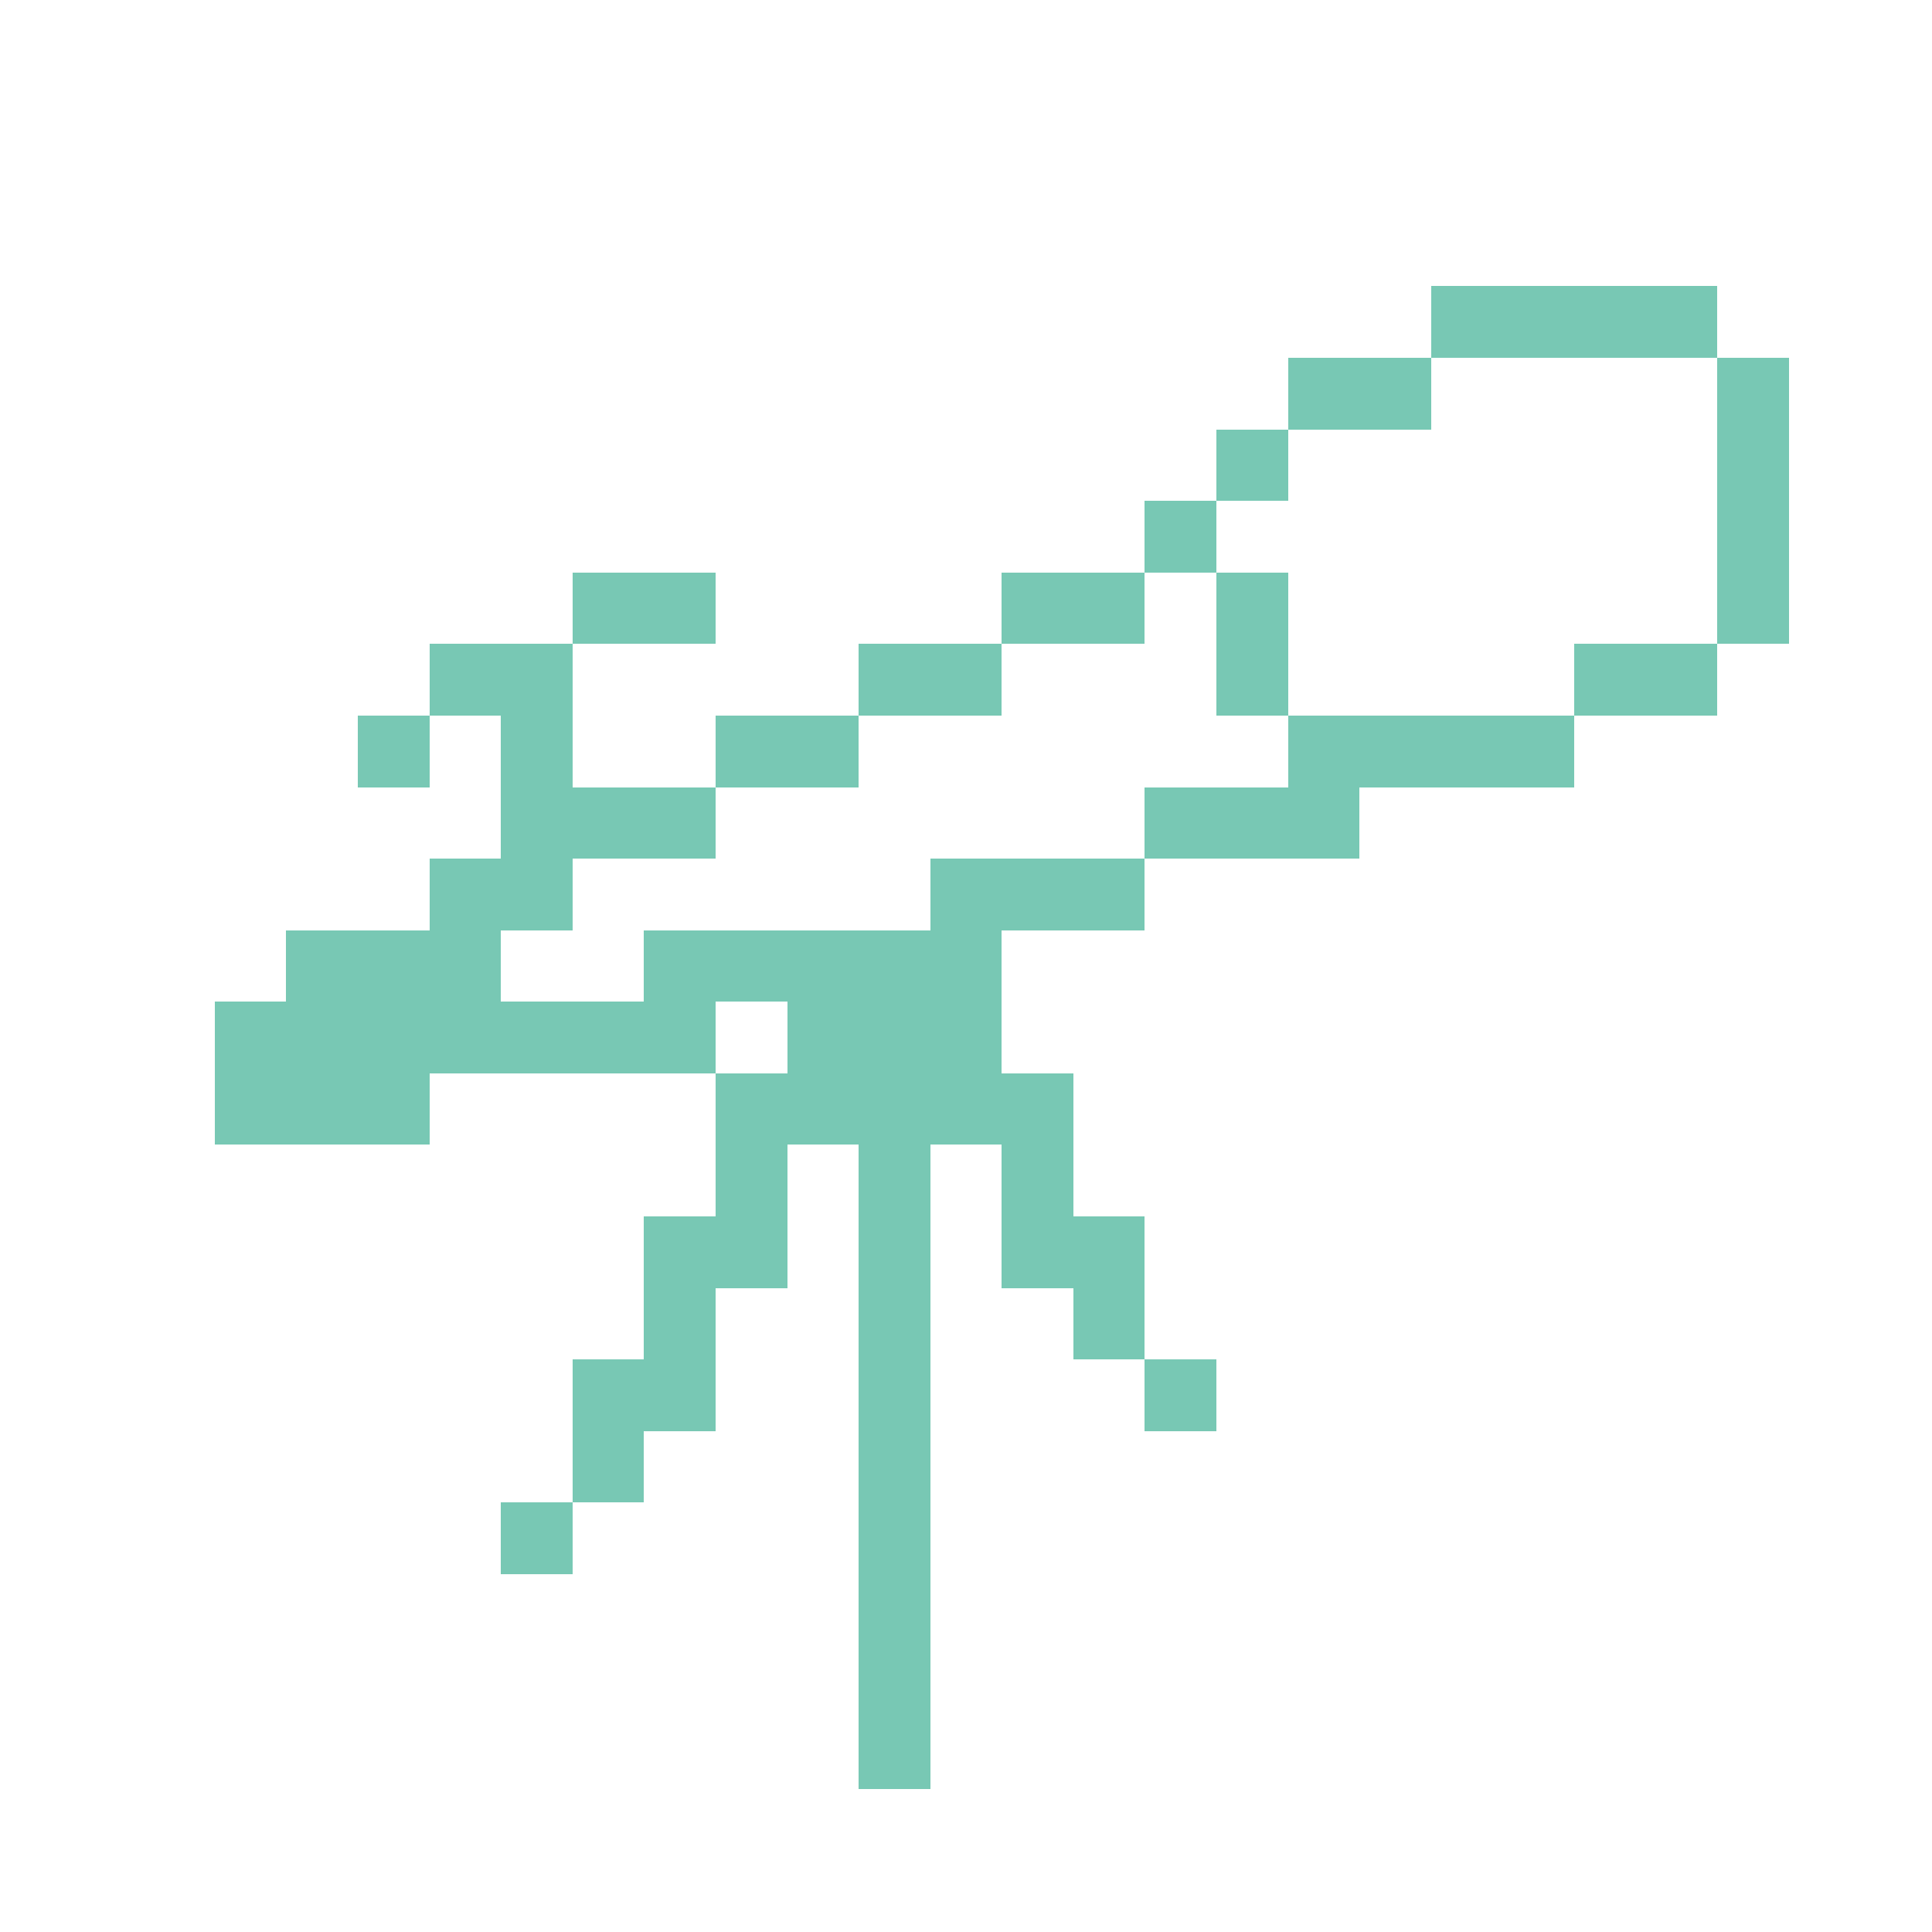
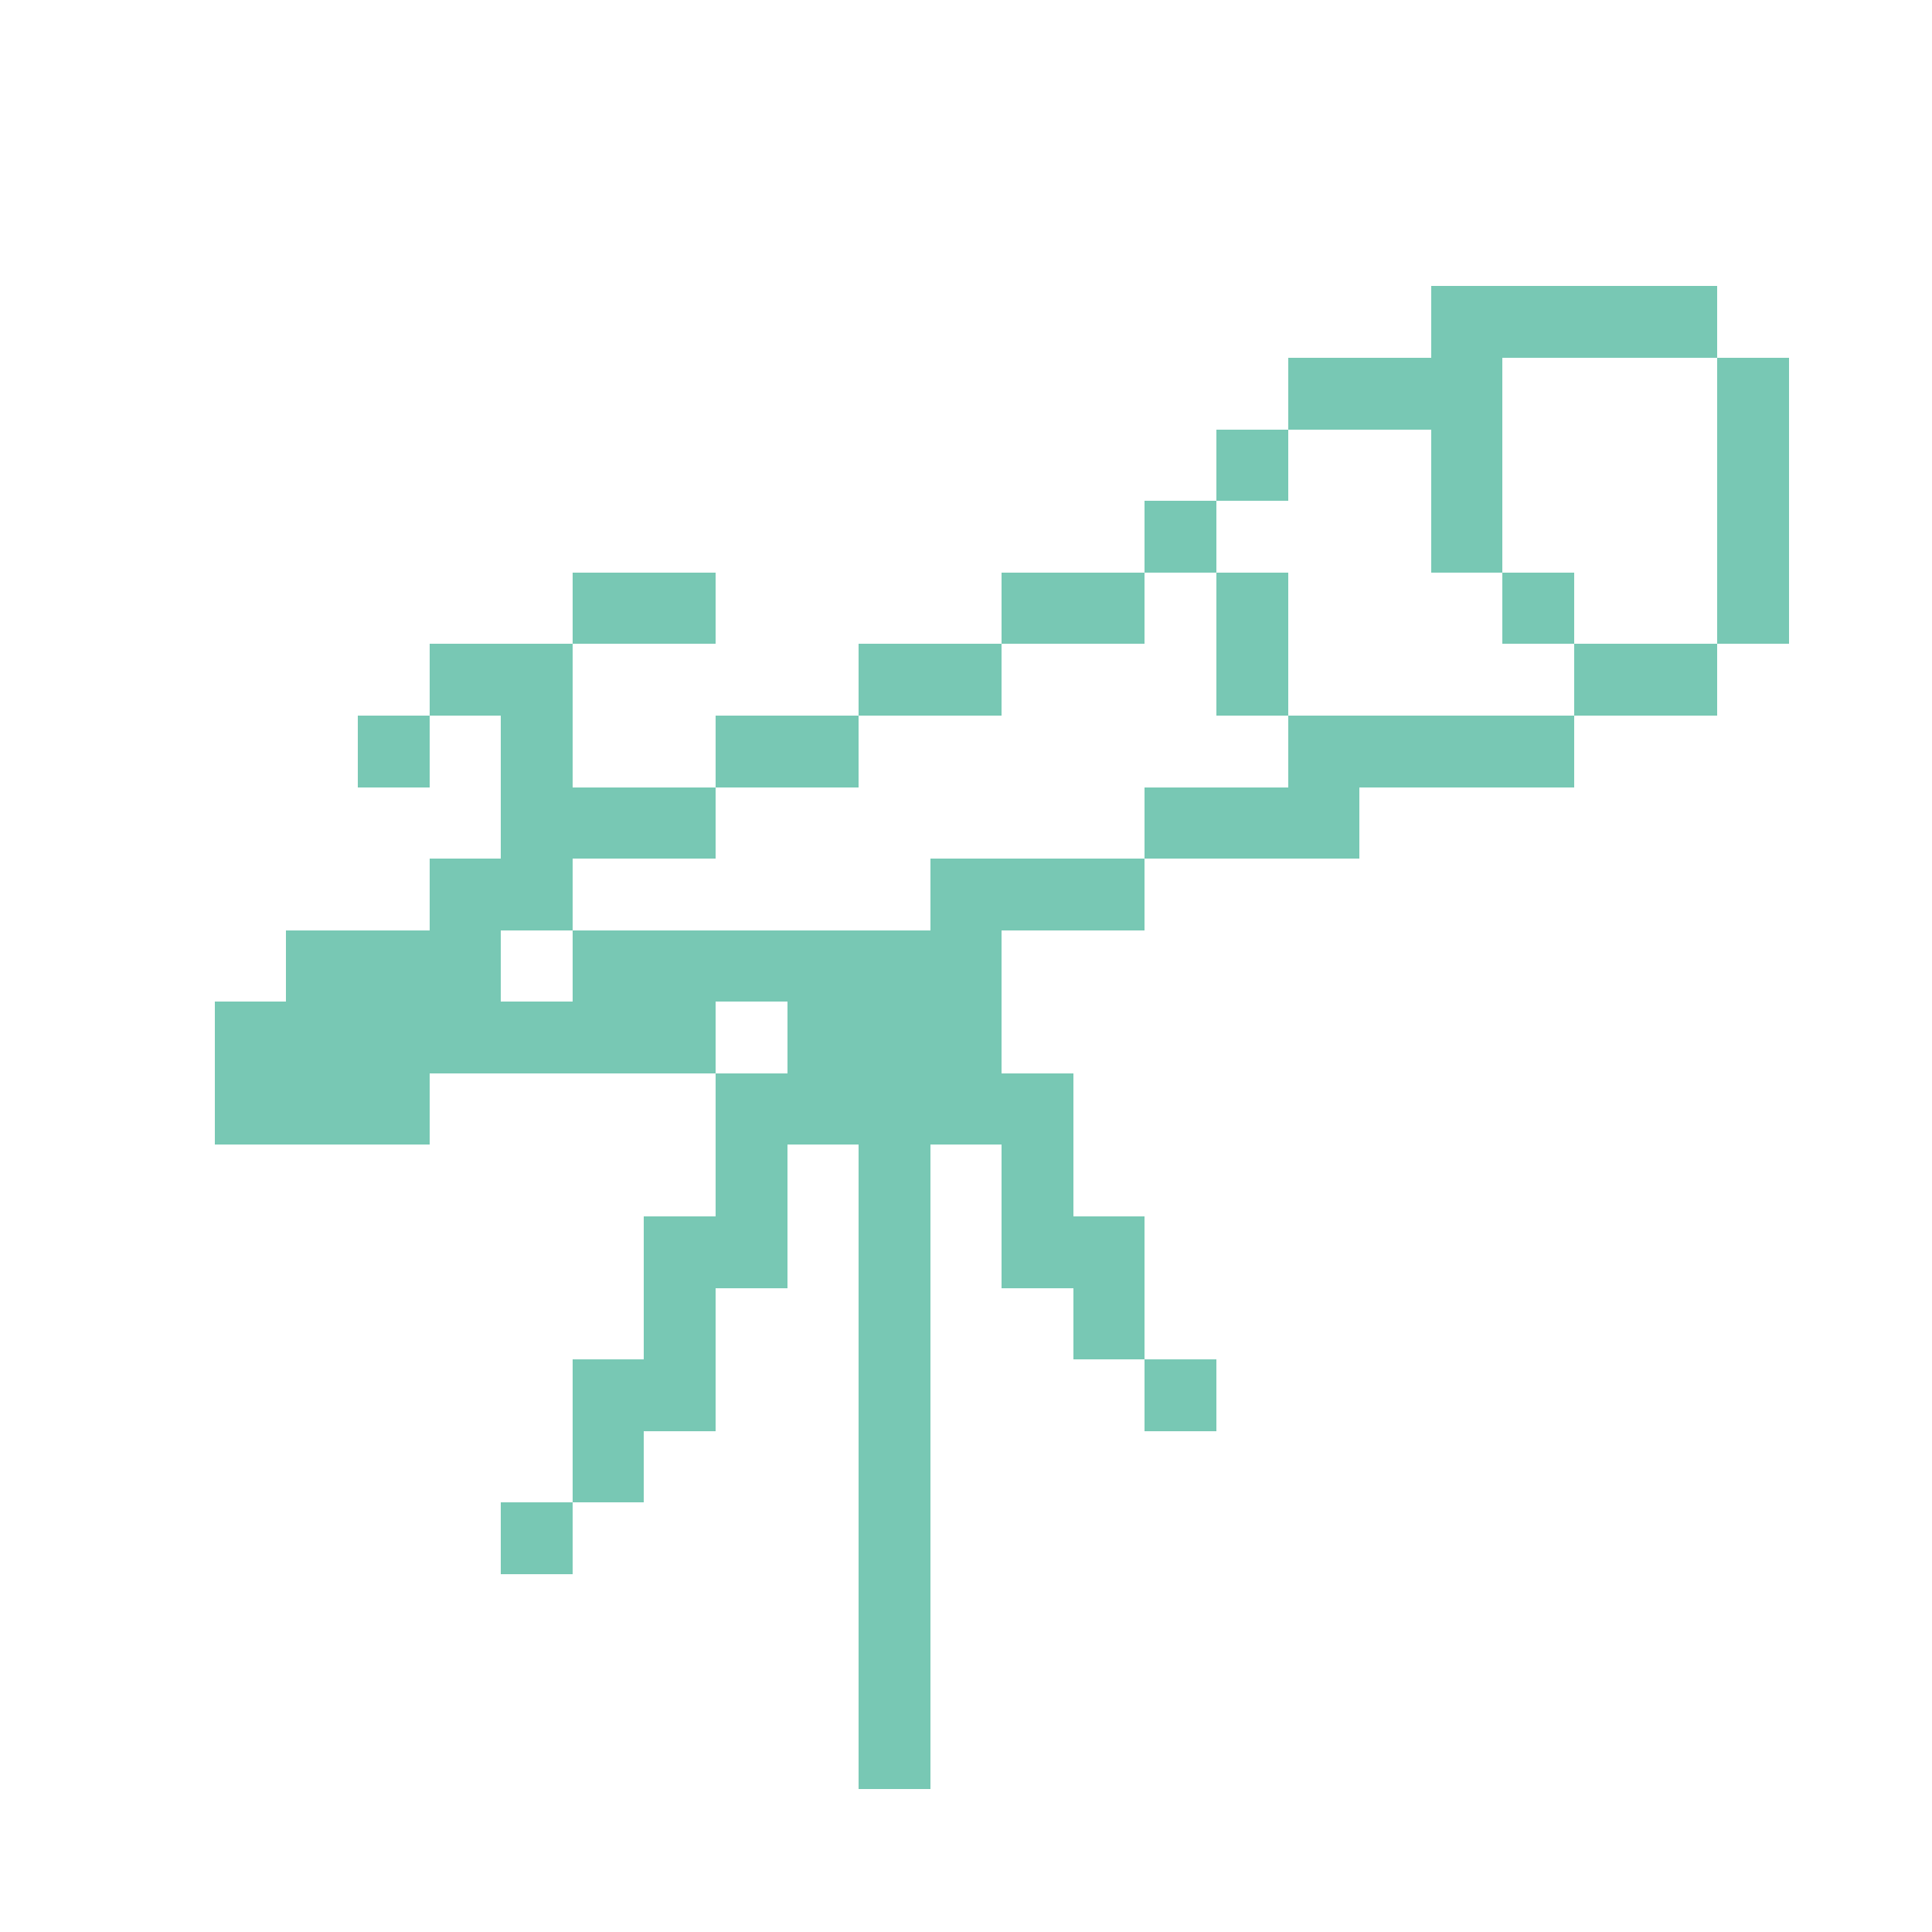
<svg xmlns="http://www.w3.org/2000/svg" viewBox="0 0 27 27" width="32" height="32" fill="#78c8b4" fill-rule="evenodd" shape-rendering="crispEdges" aria-hidden="true">
-   <path d="M24 4L24 5L25 5L25 9L24 9L24 10L22 10L22 11L19 11L19 12L16 12L16 13L14 13L14 15L15 15L15 17L16 17L16 19L17 19L17 20L16 20L16 19L15 19L15 18L14 18L14 16L13 16L13 25L12 25L12 16L11 16L11 18L10 18L10 20L9 20L9 21L8 21L8 22L7 22L7 21L8 21L8 19L9 19L9 17L10 17L10 15L6 15L6 16L3 16L3 14L4 14L4 13L6 13L6 12L7 12L7 10L6 10L6 11L5 11L5 10L6 10L6 9L8 9L8 8L10 8L10 9L8 9L8 11L10 11L10 10L12 10L12 9L14 9L14 8L16 8L16 7L17 7L17 6L18 6L18 5L20 5L20 4ZM24 5L20 5L20 6L18 6L18 7L17 7L17 8L18 8L18 10L22 10L22 9L24 9ZM11 15L11 14L10 14L10 15ZM18 10L17 10L17 8L16 8L16 9L14 9L14 10L12 10L12 11L10 11L10 12L8 12L8 13L7 13L7 14L9 14L9 13L13 13L13 12L16 12L16 11L18 11Z" />
+   <path d="M24 4L24 5L25 5L25 9L24 9L24 10L22 10L22 11L19 11L19 12L16 12L16 13L14 13L14 15L15 15L15 17L16 17L16 19L17 19L17 20L16 20L16 19L15 19L15 18L14 18L14 16L13 16L13 25L12 25L12 16L11 16L11 18L10 18L10 20L9 20L9 21L8 21L8 22L7 22L7 21L8 21L8 19L9 19L9 17L10 17L10 15L6 15L6 16L3 16L3 14L4 14L4 13L6 13L6 12L7 12L7 10L6 10L6 11L5 11L5 10L6 10L6 9L8 9L8 8L10 8L10 9L8 9L8 11L10 11L10 10L12 10L12 9L14 9L14 8L16 8L16 7L17 7L17 6L18 6L18 5L20 5L20 4ZM24 5L21 5L21 8L22 8L22 9L24 9ZM11 15L11 14L10 14L10 15ZM17 7L17 8L18 8L18 10L22 10L22 9L21 9L21 8L20 8L20 6L18 6L18 7ZM17 8L16 8L16 9L14 9L14 10L12 10L12 11L10 11L10 12L8 12L8 13L13 13L13 12L16 12L16 11L18 11L18 10L17 10ZM7 13L7 14L8 14L8 13Z" />
</svg>
